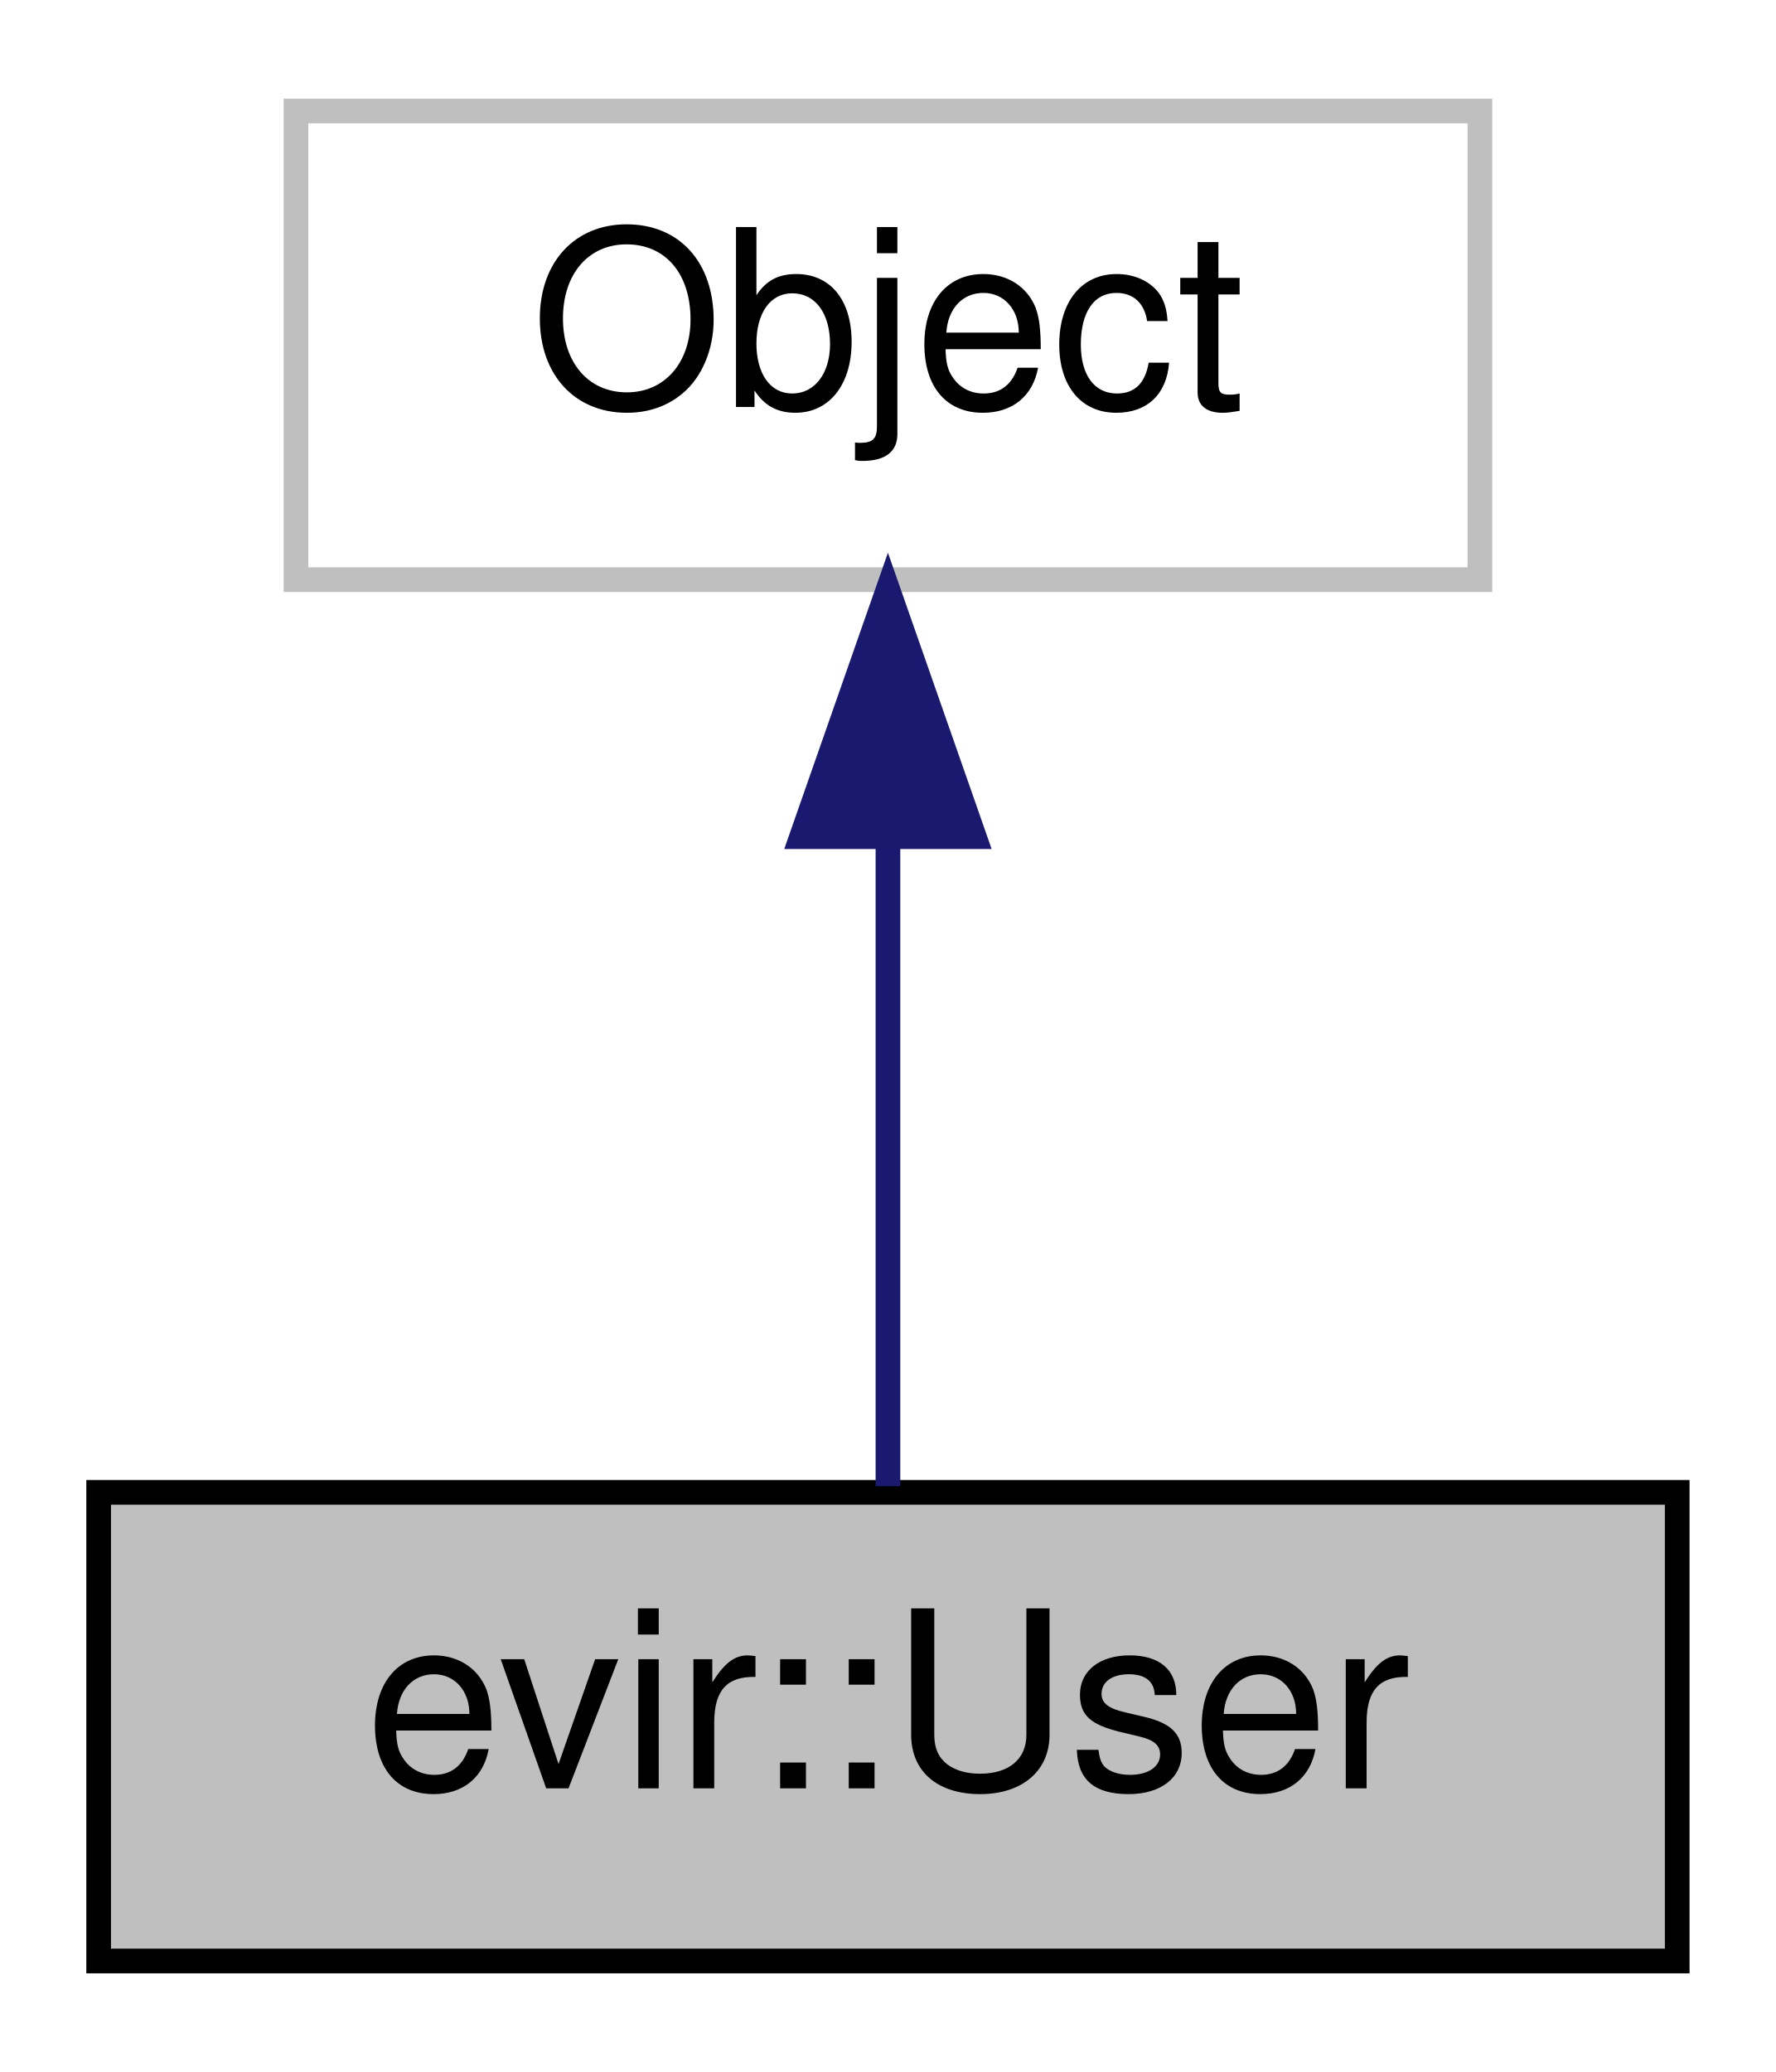
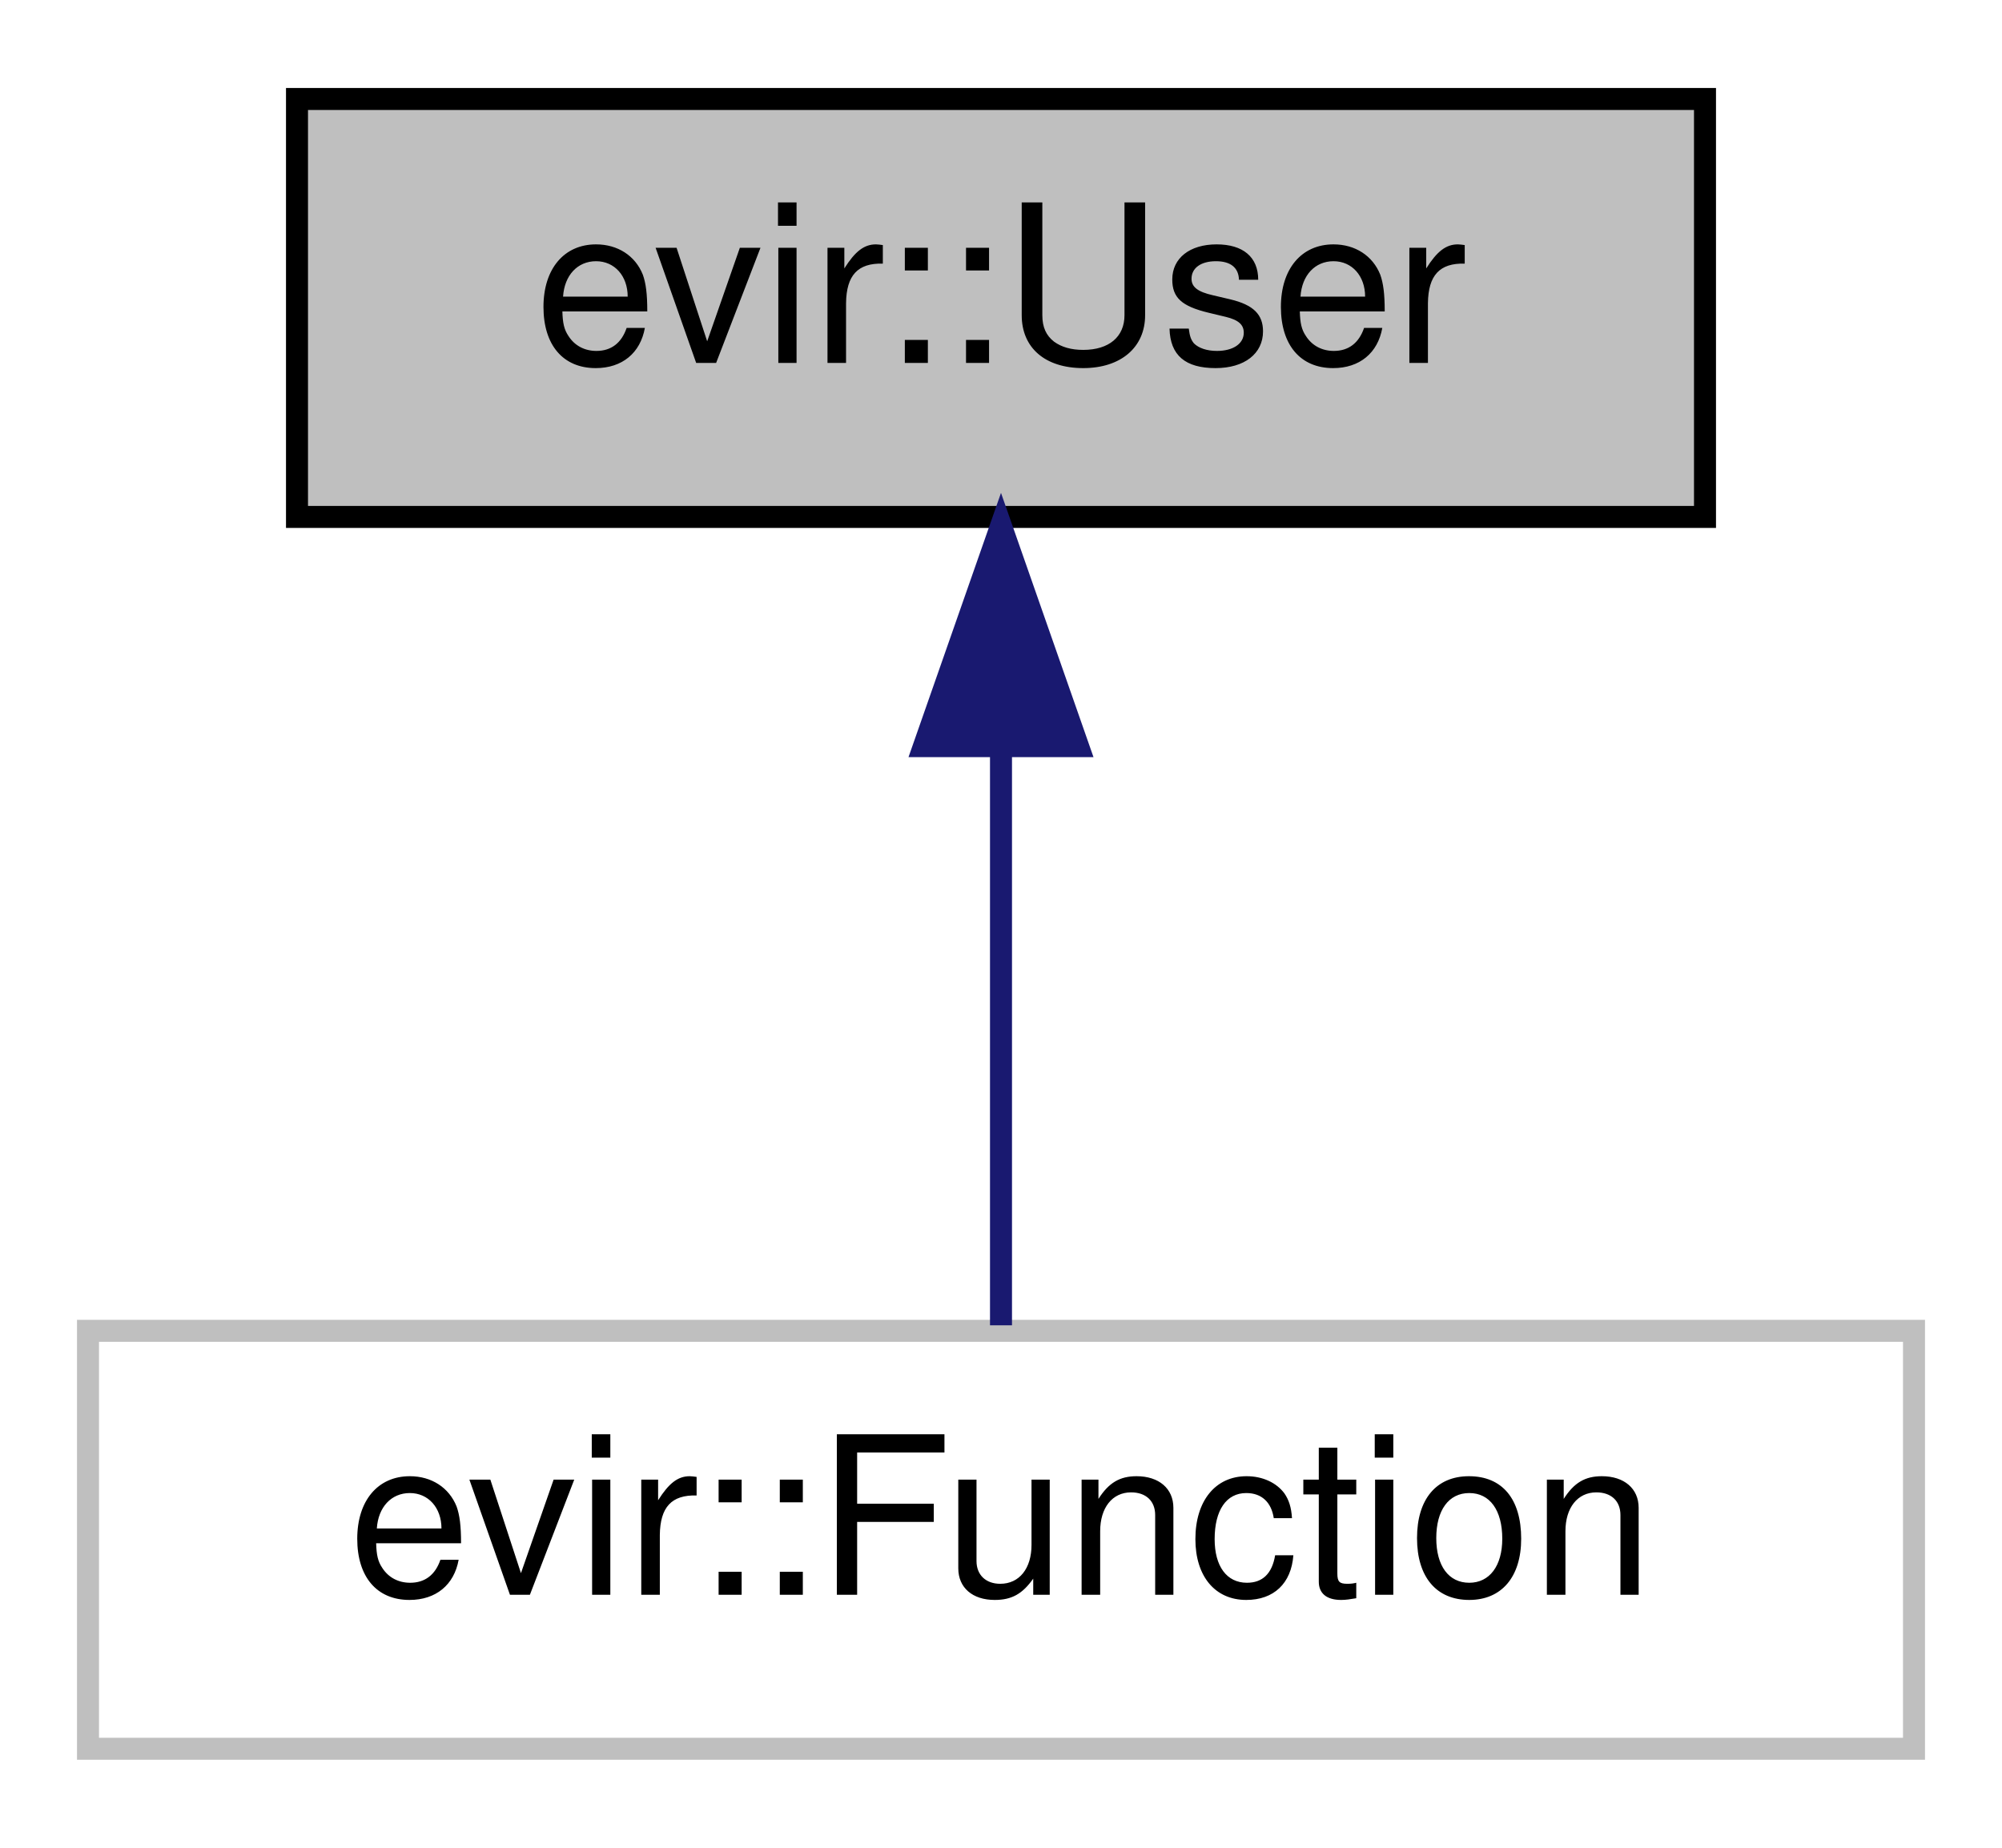
- <svg xmlns="http://www.w3.org/2000/svg" xmlns:xlink="http://www.w3.org/1999/xlink" width="72pt" height="84pt" viewBox="0.00 0.00 72.00 84.00">
+ <svg xmlns="http://www.w3.org/2000/svg" xmlns:xlink="http://www.w3.org/1999/xlink" width="91pt" height="84pt" viewBox="0.00 0.00 91.00 84.00">
  <g id="graph0" class="graph" transform="scale(1 1) rotate(0) translate(4 80)">
    <g id="node1" class="node">
      <g id="a_node1">
        <a xlink:title=" ">
-           <polygon fill="#bfbfbf" stroke="black" points="0,-0.5 0,-19.5 64,-19.5 64,-0.5 0,-0.5" />
-           <text text-anchor="middle" x="32" y="-7.5" font-family="Helvetica,sans-Serif" font-size="10.00">evir::User</text>
+           <polygon fill="#bfbfbf" stroke="black" points="9.5,-56.5 9.5,-75.5 73.5,-75.5 73.5,-56.5 9.5,-56.5" />
+           <text text-anchor="middle" x="41.5" y="-63.5" font-family="Helvetica,sans-Serif" font-size="10.00">evir::User</text>
        </a>
      </g>
    </g>
    <g id="node2" class="node">
      <g id="a_node2">
-         <a xlink:title=" ">
-           <polygon fill="none" stroke="#bfbfbf" points="8,-56.5 8,-75.5 56,-75.5 56,-56.5 8,-56.5" />
-           <text text-anchor="middle" x="32" y="-63.5" font-family="Helvetica,sans-Serif" font-size="10.00">Object</text>
+         <a xlink:href="classevir_1_1Function.html" target="_top" xlink:title=" ">
+           <polygon fill="none" stroke="#bfbfbf" points="0,-0.5 0,-19.5 83,-19.5 83,-0.5 0,-0.5" />
+           <text text-anchor="middle" x="41.5" y="-7.5" font-family="Helvetica,sans-Serif" font-size="10.00">evir::Function</text>
        </a>
      </g>
    </g>
    <g id="edge1" class="edge">
-       <path fill="none" stroke="midnightblue" d="M32,-45.8C32,-36.91 32,-26.78 32,-19.75" />
-       <polygon fill="midnightblue" stroke="midnightblue" points="28.5,-46.08 32,-56.08 35.5,-46.08 28.5,-46.08" />
+       <path fill="none" stroke="midnightblue" d="M41.5,-45.8C41.5,-36.91 41.5,-26.78 41.5,-19.75" />
+       <polygon fill="midnightblue" stroke="midnightblue" points="38,-46.08 41.5,-56.08 45,-46.08 38,-46.08" />
    </g>
  </g>
</svg>
